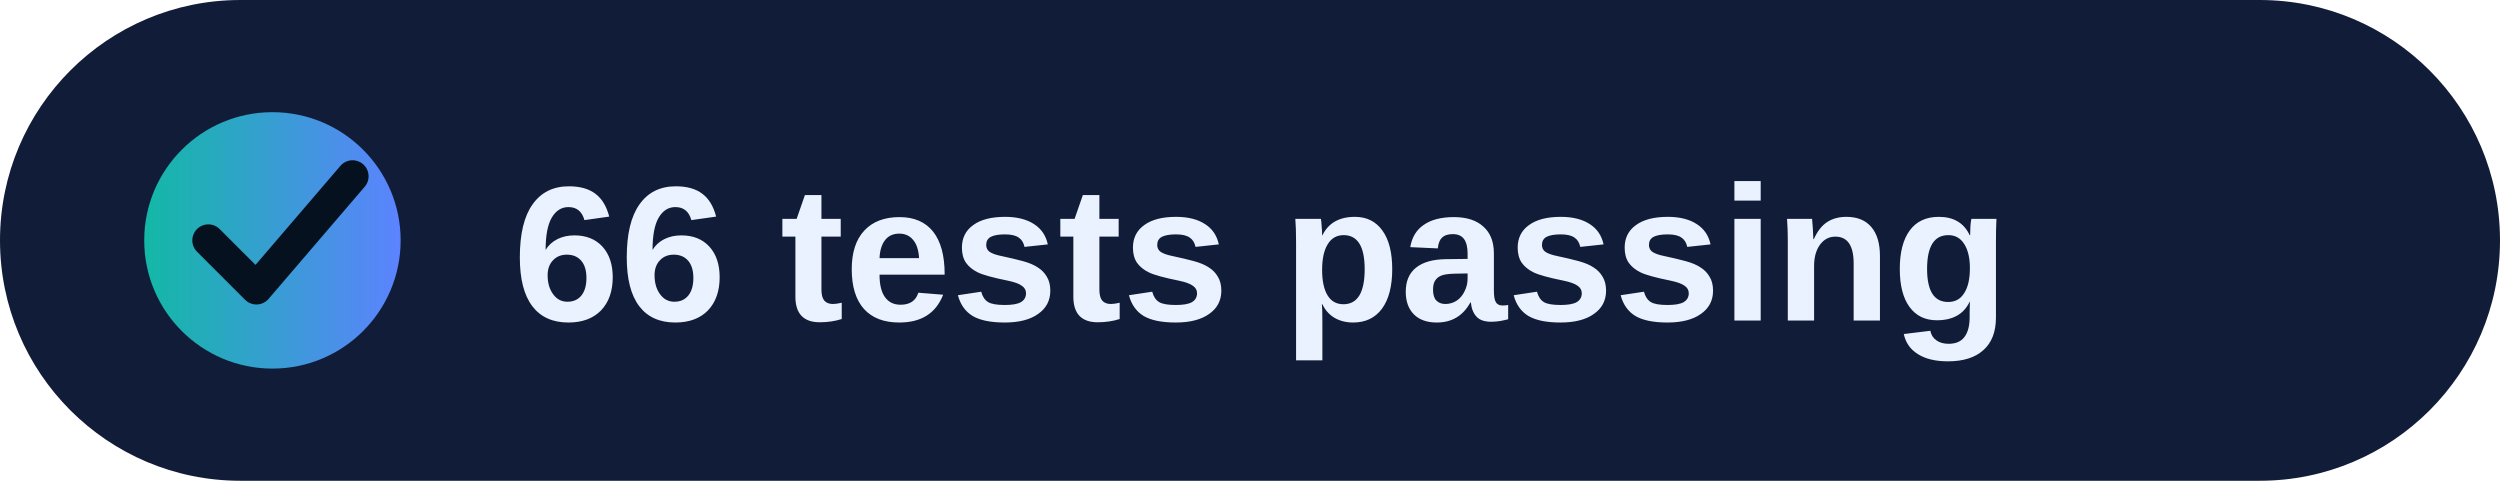
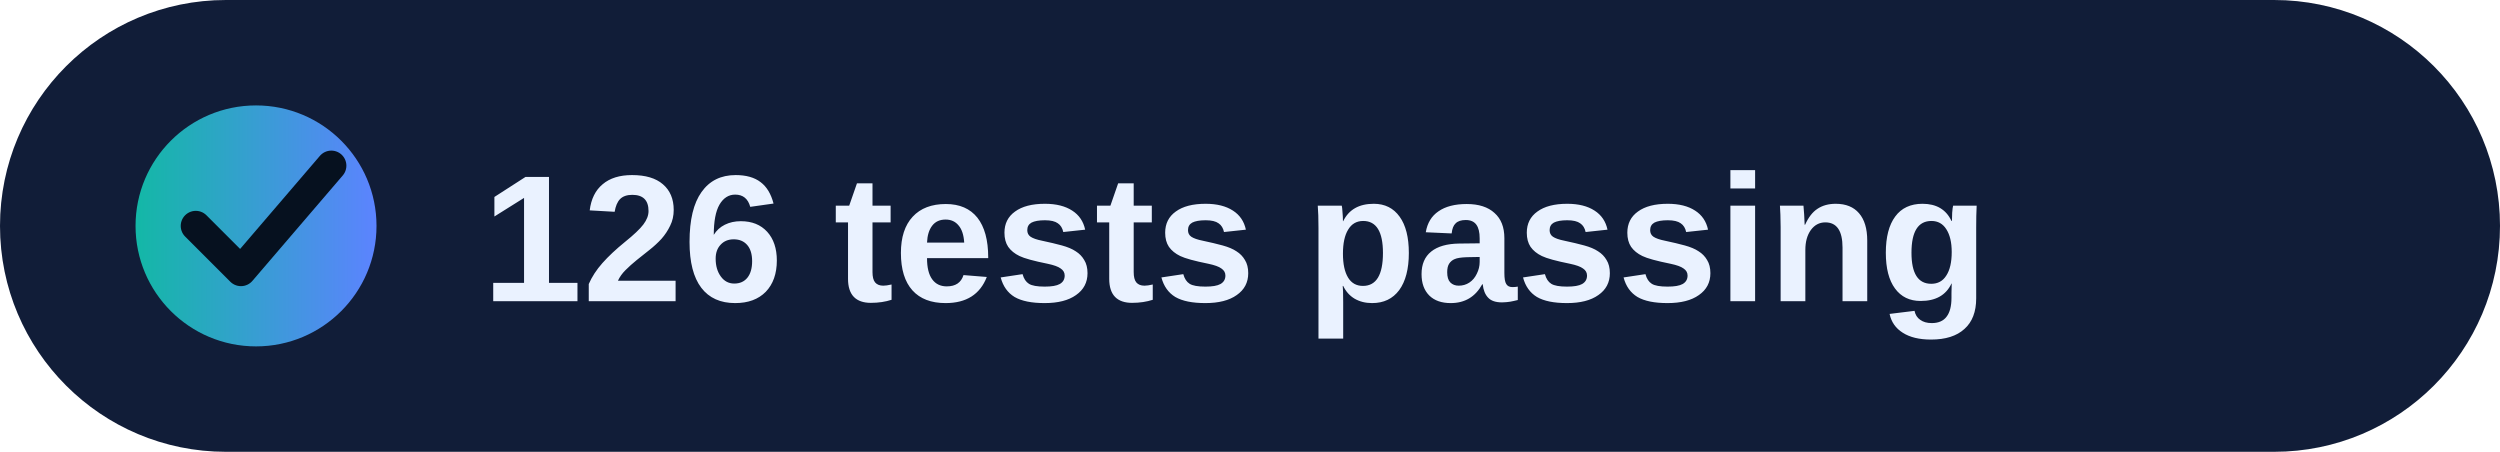
- <svg xmlns="http://www.w3.org/2000/svg" width="156" height="30" role="img" aria-label="66 tests passing">
+ <svg xmlns="http://www.w3.org/2000/svg" width="166" height="30" role="img" aria-label="126 automated tests passing">
  <defs>
    <linearGradient id="g" x1="0" x2="1">
      <stop stop-color="#13b8a6" />
      <stop offset="1" stop-color="#5c83ff" />
    </linearGradient>
  </defs>
-   <rect width="156" height="30" rx="15" fill="#111d38" />
+   <rect width="166" height="30" rx="15" fill="#111d38" />
  <circle cx="17" cy="15" r="8" fill="url(#g)" />
  <path d="m13 15 3 3 6-7" fill="none" stroke="#06111f" stroke-width="2" stroke-linecap="round" stroke-linejoin="round" />
-   <text x="32" y="20" fill="#eaf2ff" font-family="Arial, sans-serif" font-size="12" font-weight="700">66 tests passing</text>
+   <text x="32" y="20" fill="#eaf2ff" font-family="Arial, sans-serif" font-size="12" font-weight="700">126 tests passing</text>
</svg>
